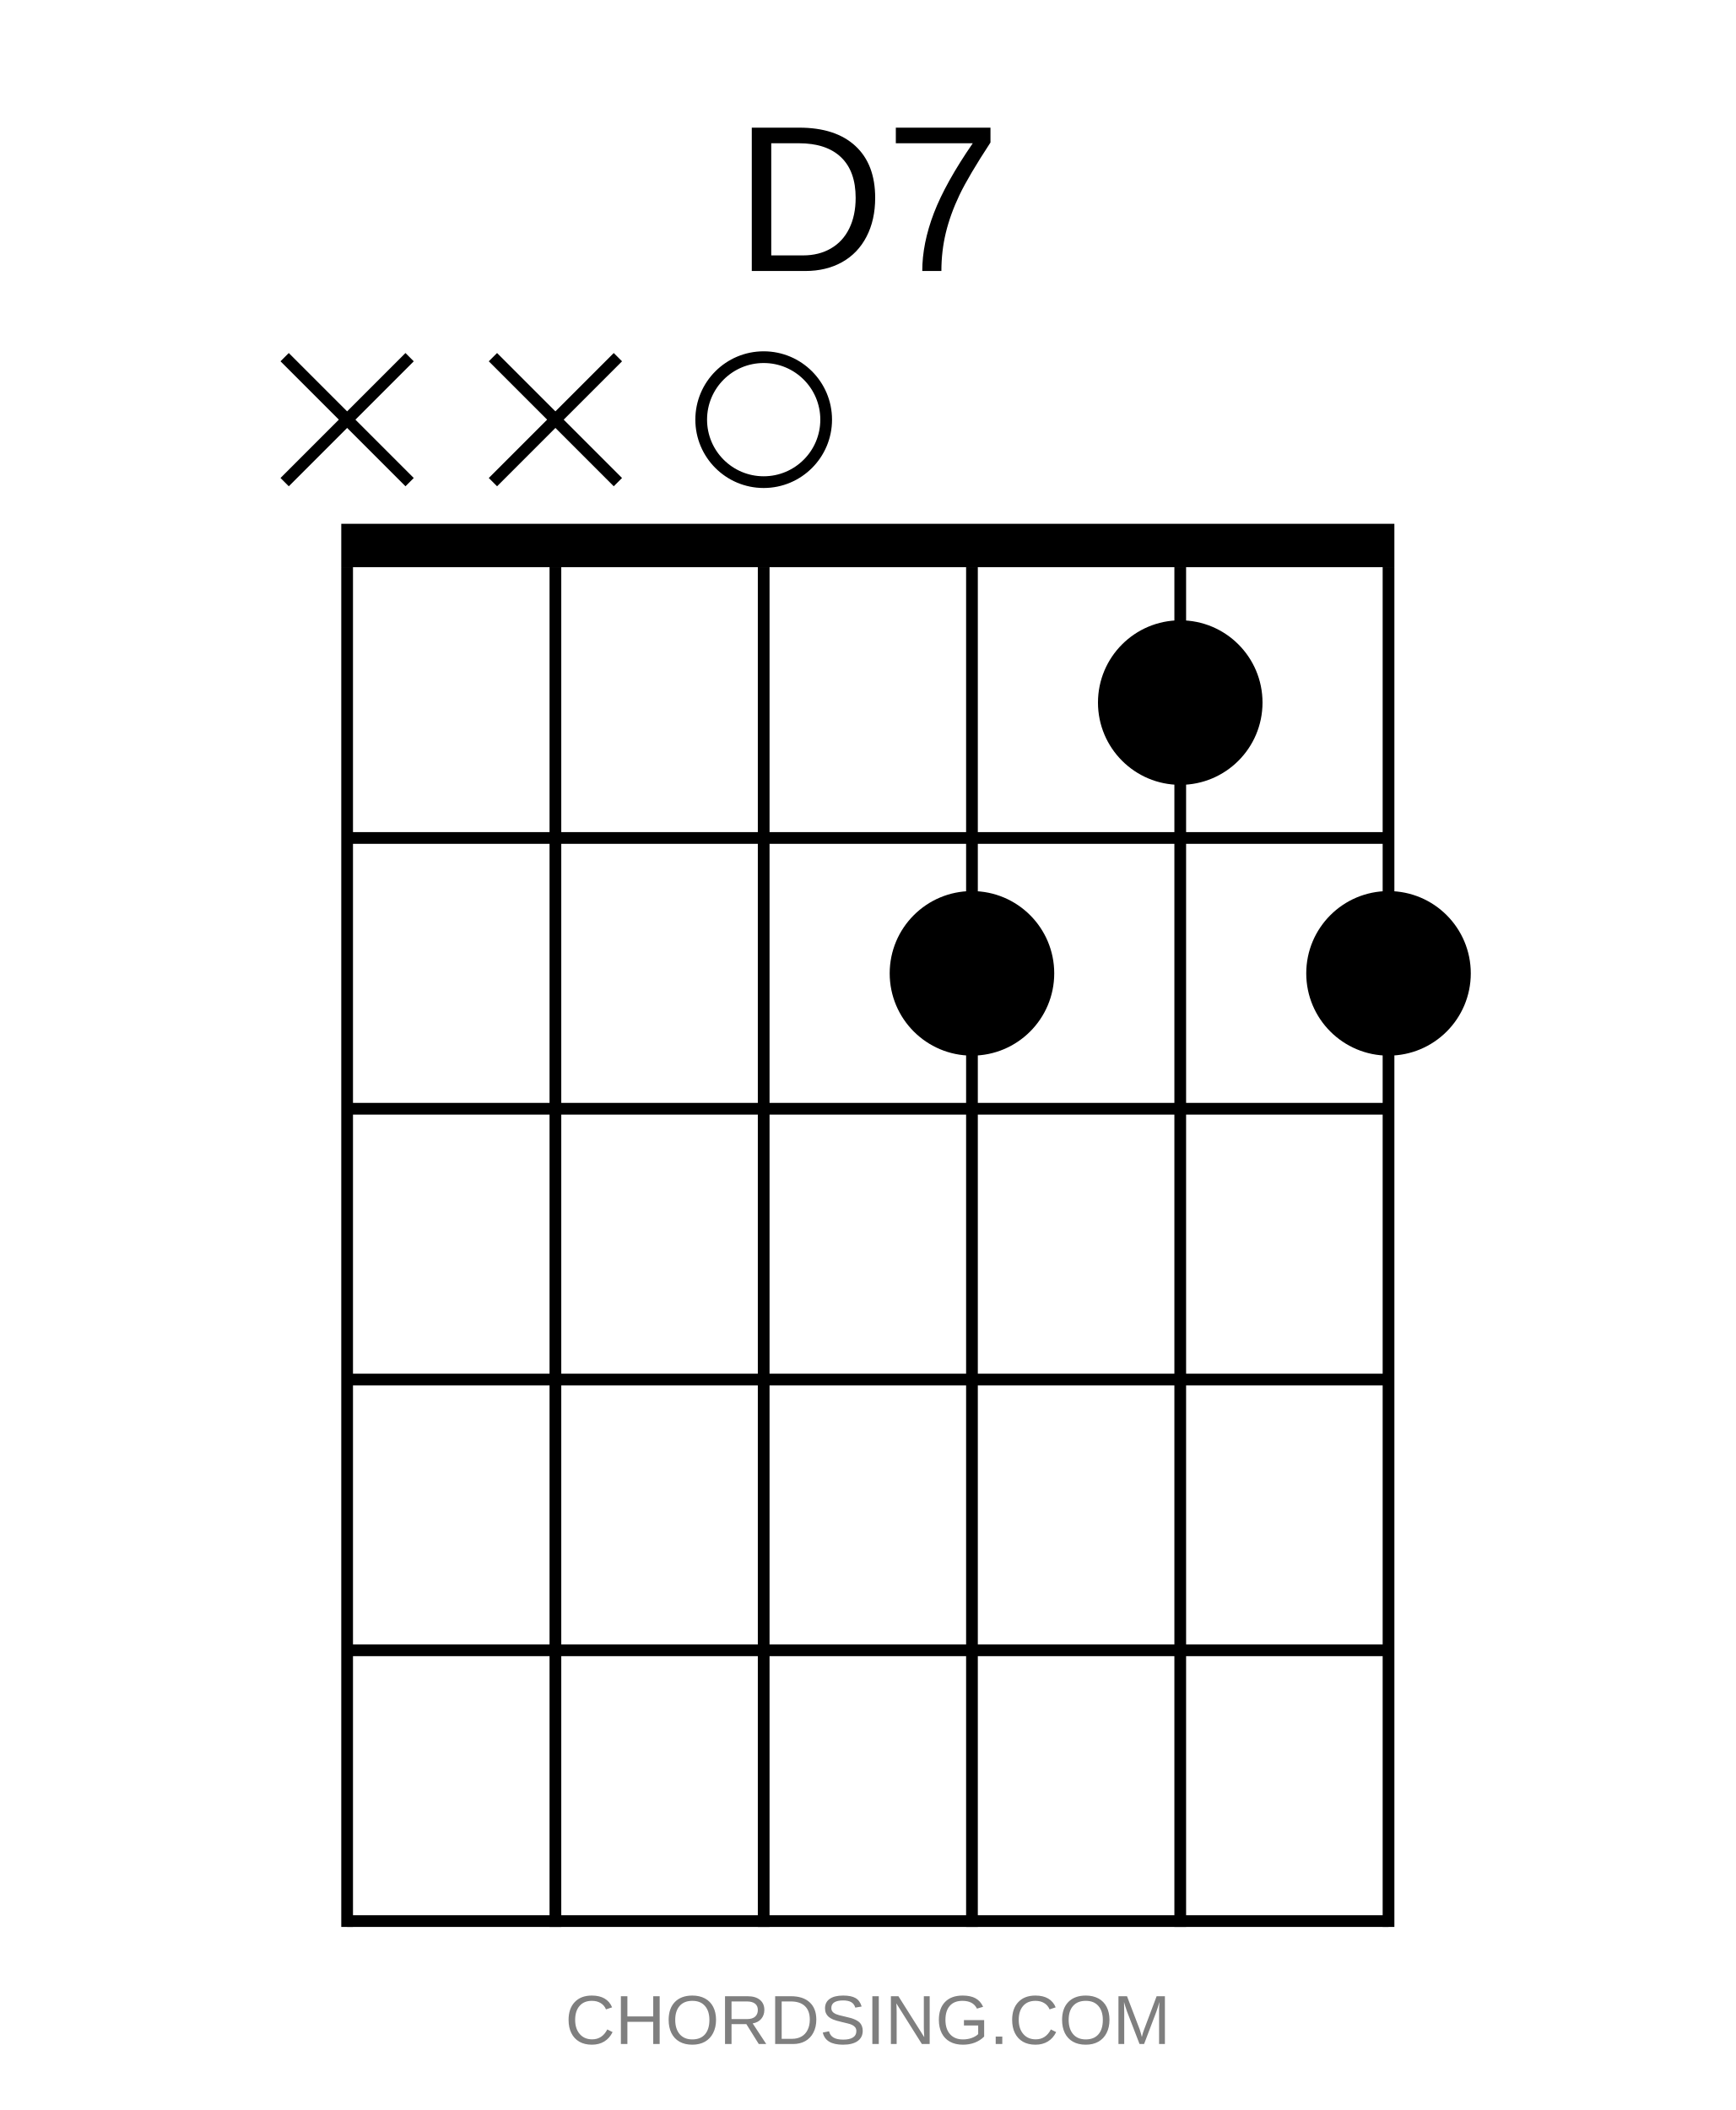
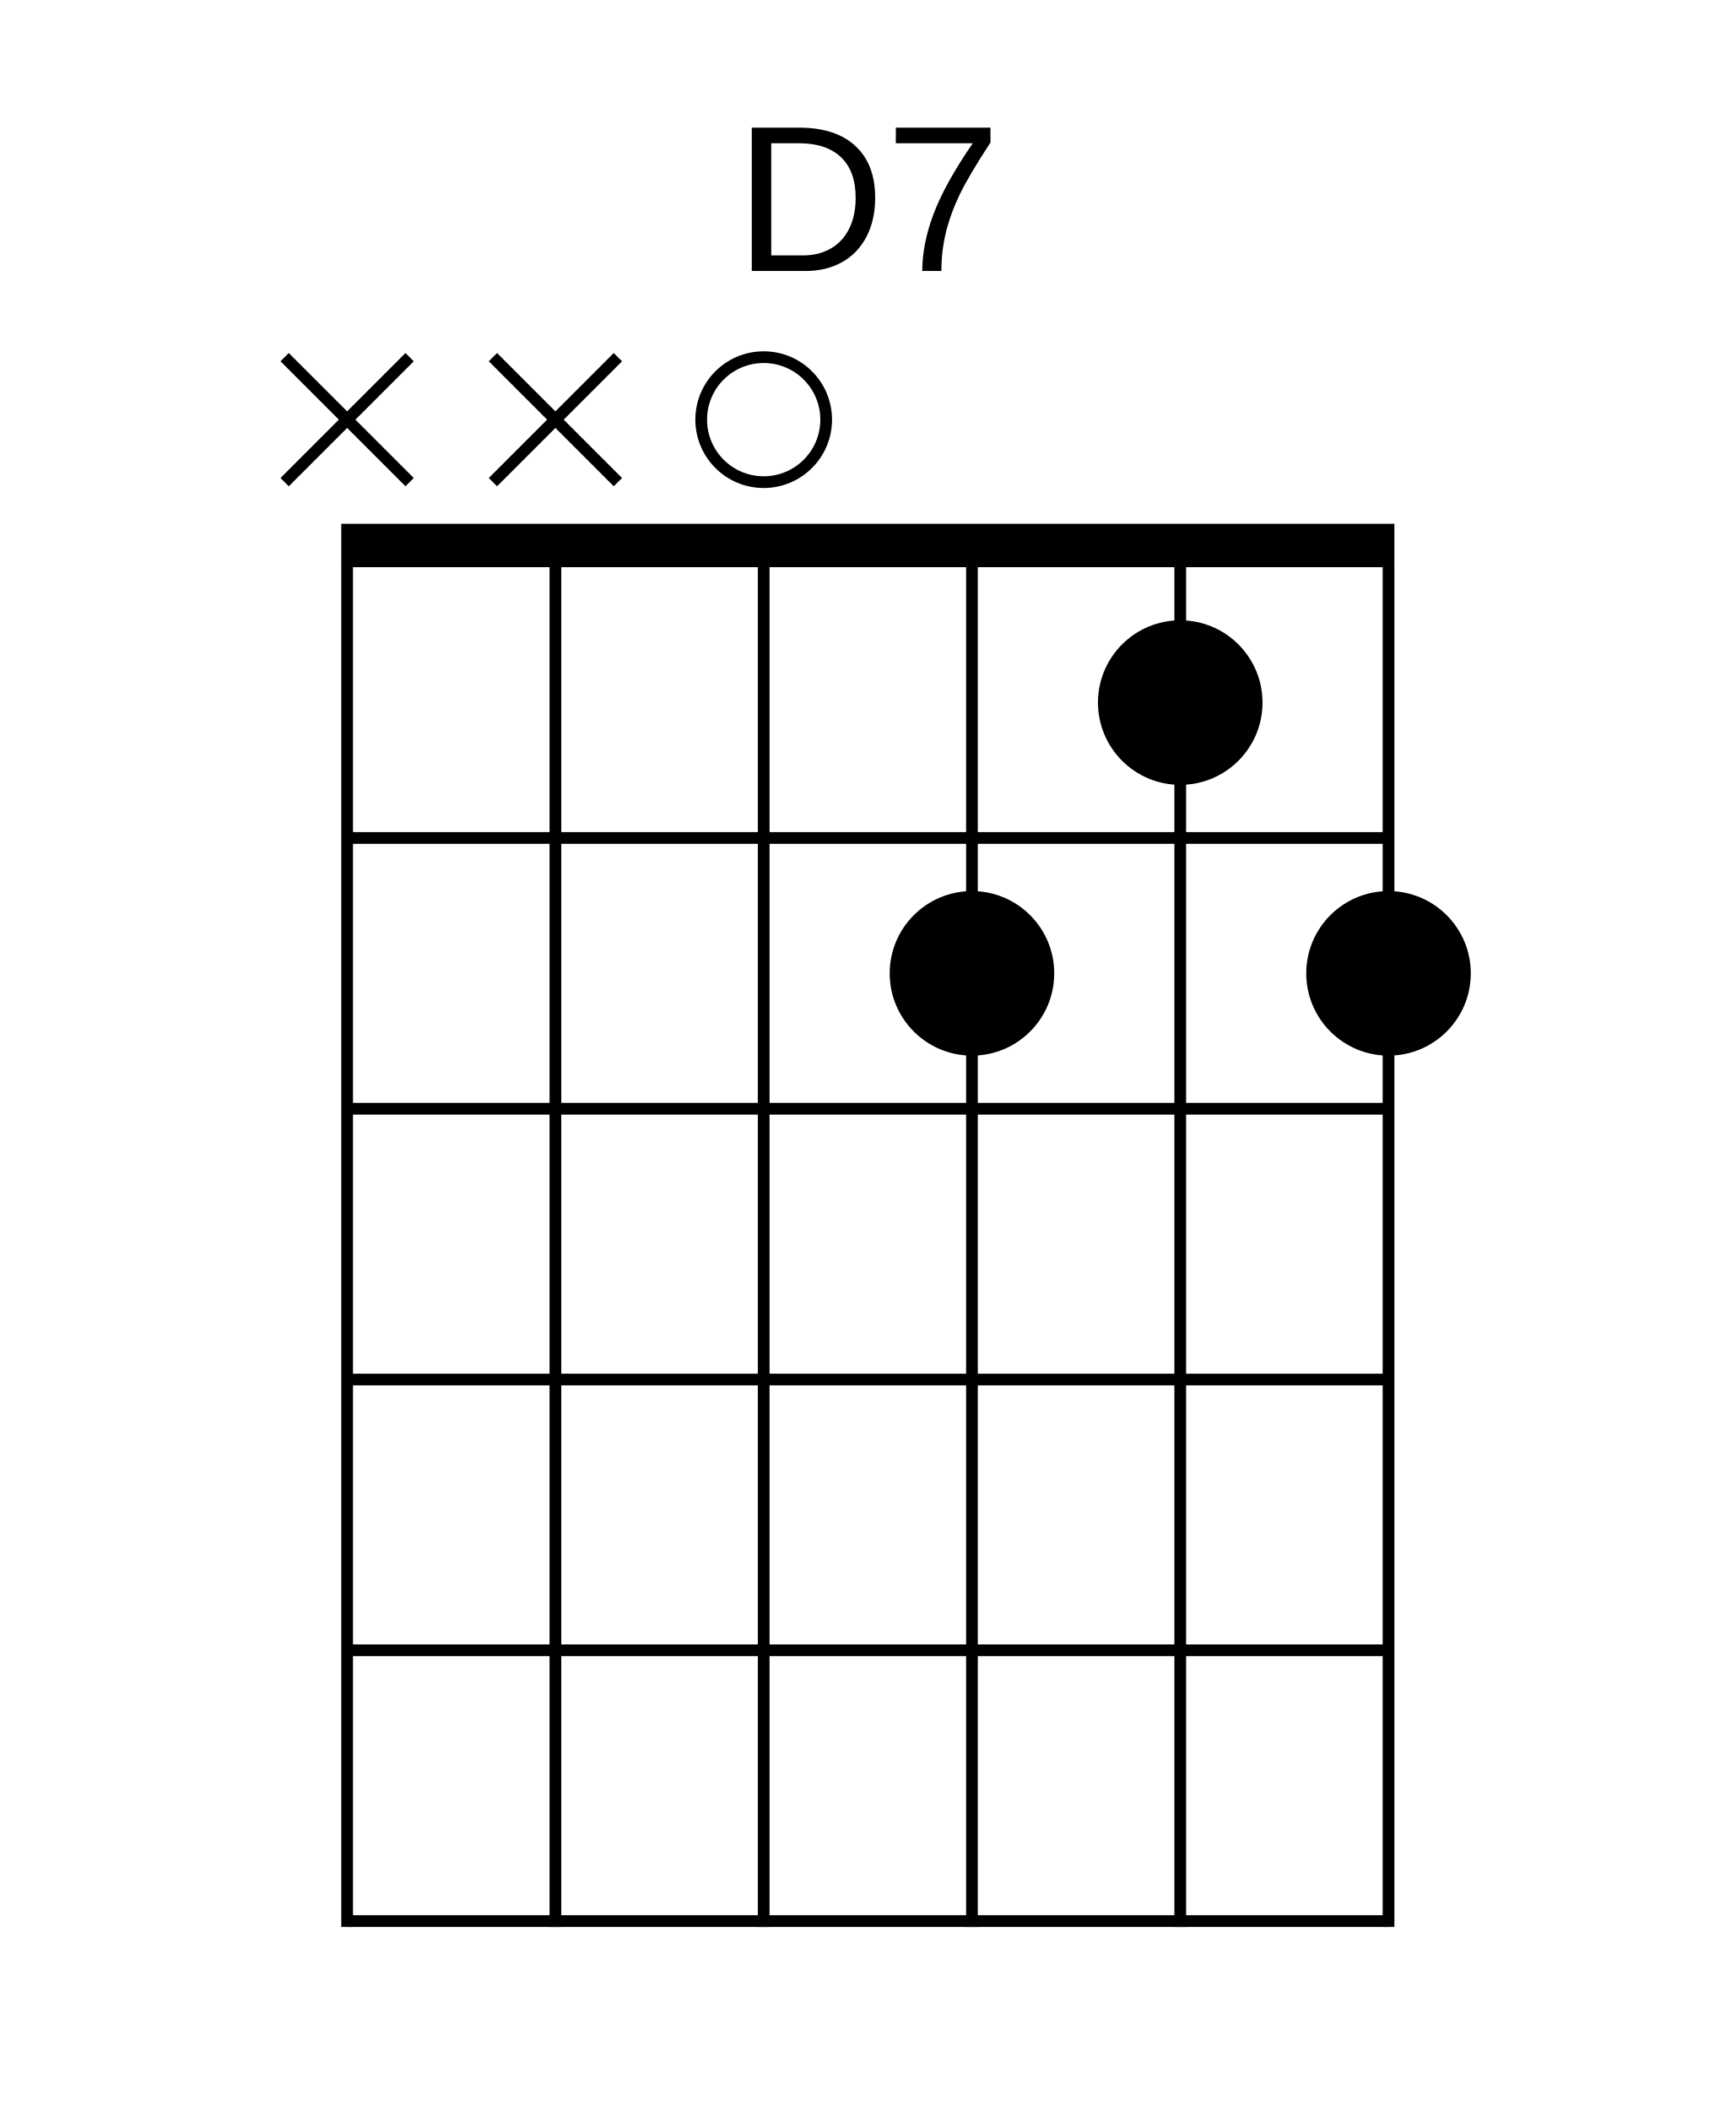
<svg xmlns="http://www.w3.org/2000/svg" version="1.1" preserveAspectRatio="xMidYMid meet" viewBox="0 0 400 486.243">
  <rect width="100%" height="100%" fill="rgba(255, 255, 255, 1)" />
  <text x="200" y="0.051" font-family="Arial, &quot;Helvetica Neue&quot;, Helvetica, sans-serif" font-size="48" text-anchor="middle" fill="#000000" class="title">
    <tspan dy="62.4" x="200">D7</tspan>
  </text>
  <line x1="65.6" y1="82.307" x2="94.4" y2="111.107" stroke-width="2.7" stroke="#000000" />
  <line x1="65.6" y1="111.107" x2="94.4" y2="82.307" stroke-width="2.7" stroke="#000000" />
  <line x1="113.6" y1="82.307" x2="142.4" y2="111.107" stroke-width="2.7" stroke="#000000" />
  <line x1="113.6" y1="111.107" x2="142.4" y2="82.307" stroke-width="2.7" stroke="#000000" />
  <circle r="14.4" cx="176" cy="96.707" fill="none" stroke-width="2.7" stroke="#000000" class="open-string open-string-2" />
  <line x1="78.65" y1="125.707" x2="321.35" y2="125.707" stroke-width="10" stroke="#000000" />
  <line x1="80" y1="193.107" x2="320" y2="193.107" stroke-width="2.7" stroke="#000000" />
  <line x1="80" y1="255.507" x2="320" y2="255.507" stroke-width="2.7" stroke="#000000" />
  <line x1="80" y1="317.907" x2="320" y2="317.907" stroke-width="2.7" stroke="#000000" />
  <line x1="80" y1="380.307" x2="320" y2="380.307" stroke-width="2.7" stroke="#000000" />
  <line x1="80" y1="442.707" x2="320" y2="442.707" stroke-width="2.7" stroke="#000000" />
  <line x1="80" y1="130.707" x2="80" y2="444.057" stroke-width="2.7" stroke="#000000" />
  <line x1="128" y1="130.707" x2="128" y2="444.057" stroke-width="2.7" stroke="#000000" />
  <line x1="176" y1="130.707" x2="176" y2="444.057" stroke-width="2.7" stroke="#000000" />
  <line x1="224" y1="130.707" x2="224" y2="444.057" stroke-width="2.7" stroke="#000000" />
  <line x1="272" y1="130.707" x2="272" y2="444.057" stroke-width="2.7" stroke="#000000" />
  <line x1="320" y1="130.707" x2="320" y2="444.057" stroke-width="2.7" stroke="#000000" />
  <circle r="18.96" cx="272" cy="161.907" fill="#000000" stroke-width="0" stroke="#000000" class="finger finger-string-4 finger-fret-0 finger-string-4-fret-0 finger-circle" />
  <circle r="18.96" cx="224" cy="224.307" fill="#000000" stroke-width="0" stroke="#000000" class="finger finger-string-3 finger-fret-1 finger-string-3-fret-1 finger-circle" />
  <circle r="18.96" cx="320" cy="224.307" fill="#000000" stroke-width="0" stroke="#000000" class="finger finger-string-5 finger-fret-1 finger-string-5-fret-1 finger-circle" />
  <text x="80" y="455.187" font-family="Arial, &quot;Helvetica Neue&quot;, Helvetica, sans-serif" font-size="28" text-anchor="middle" dominant-baseline="central" fill="#000000" class="tuning tuning-0" />
  <text x="128" y="455.187" font-family="Arial, &quot;Helvetica Neue&quot;, Helvetica, sans-serif" font-size="28" text-anchor="middle" dominant-baseline="central" fill="#000000" class="tuning tuning-1" />
  <text x="176" y="455.187" font-family="Arial, &quot;Helvetica Neue&quot;, Helvetica, sans-serif" font-size="28" text-anchor="middle" dominant-baseline="central" fill="#000000" class="tuning tuning-2" />
  <text x="224" y="455.187" font-family="Arial, &quot;Helvetica Neue&quot;, Helvetica, sans-serif" font-size="28" text-anchor="middle" dominant-baseline="central" fill="#000000" class="tuning tuning-3" />
  <text x="272" y="455.187" font-family="Arial, &quot;Helvetica Neue&quot;, Helvetica, sans-serif" font-size="28" text-anchor="middle" dominant-baseline="central" fill="#000000" class="tuning tuning-4" />
  <text x="320" y="455.187" font-family="Arial, &quot;Helvetica Neue&quot;, Helvetica, sans-serif" font-size="28" text-anchor="middle" dominant-baseline="central" fill="#000000" class="tuning tuning-5" />
  <text x="200" y="450.238" font-family="Arial, &quot;Helvetica Neue&quot;, Helvetica, sans-serif" font-size="16" text-anchor="middle" fill="rgba(0, 0, 0, 0.5)" class="watermark">
-     <tspan dy="20.8" x="200">CHORDSING.COM</tspan>
+     <tspan dy="20.8" x="200" />
  </text>
  <circle r="0" cx="0" cy="0" fill="none" stroke-width="0" stroke="transparent" class="top-left" />
  <circle r="0" cx="400" cy="0" fill="none" stroke-width="0" stroke="transparent" class="top-right" />
</svg>
